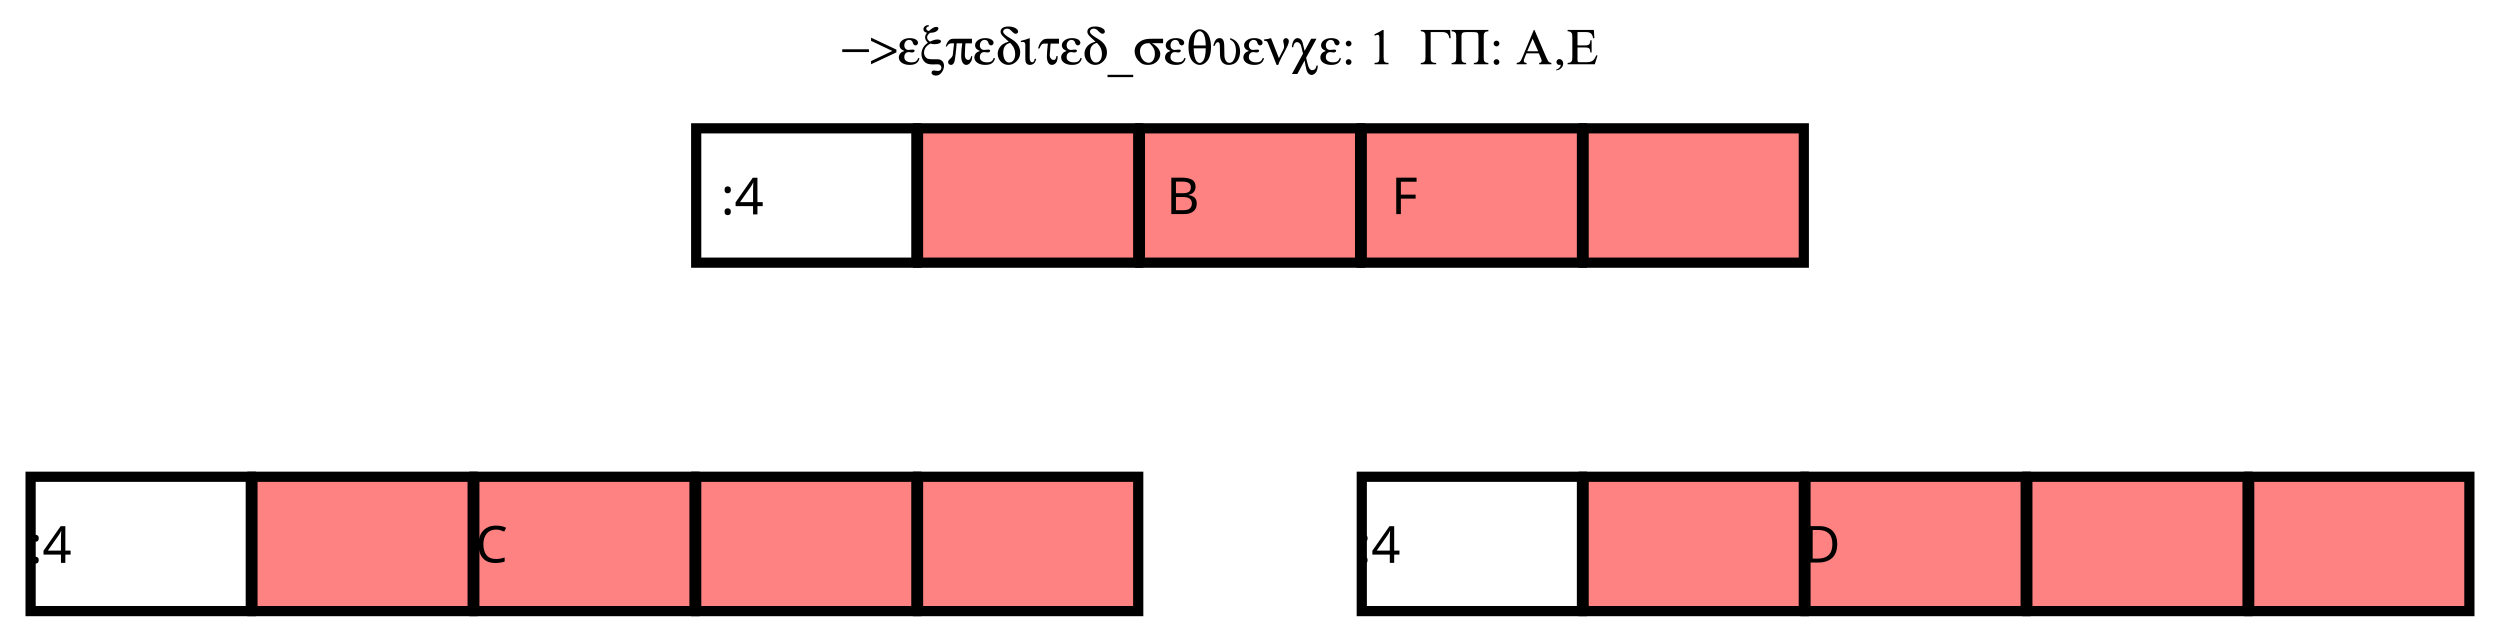
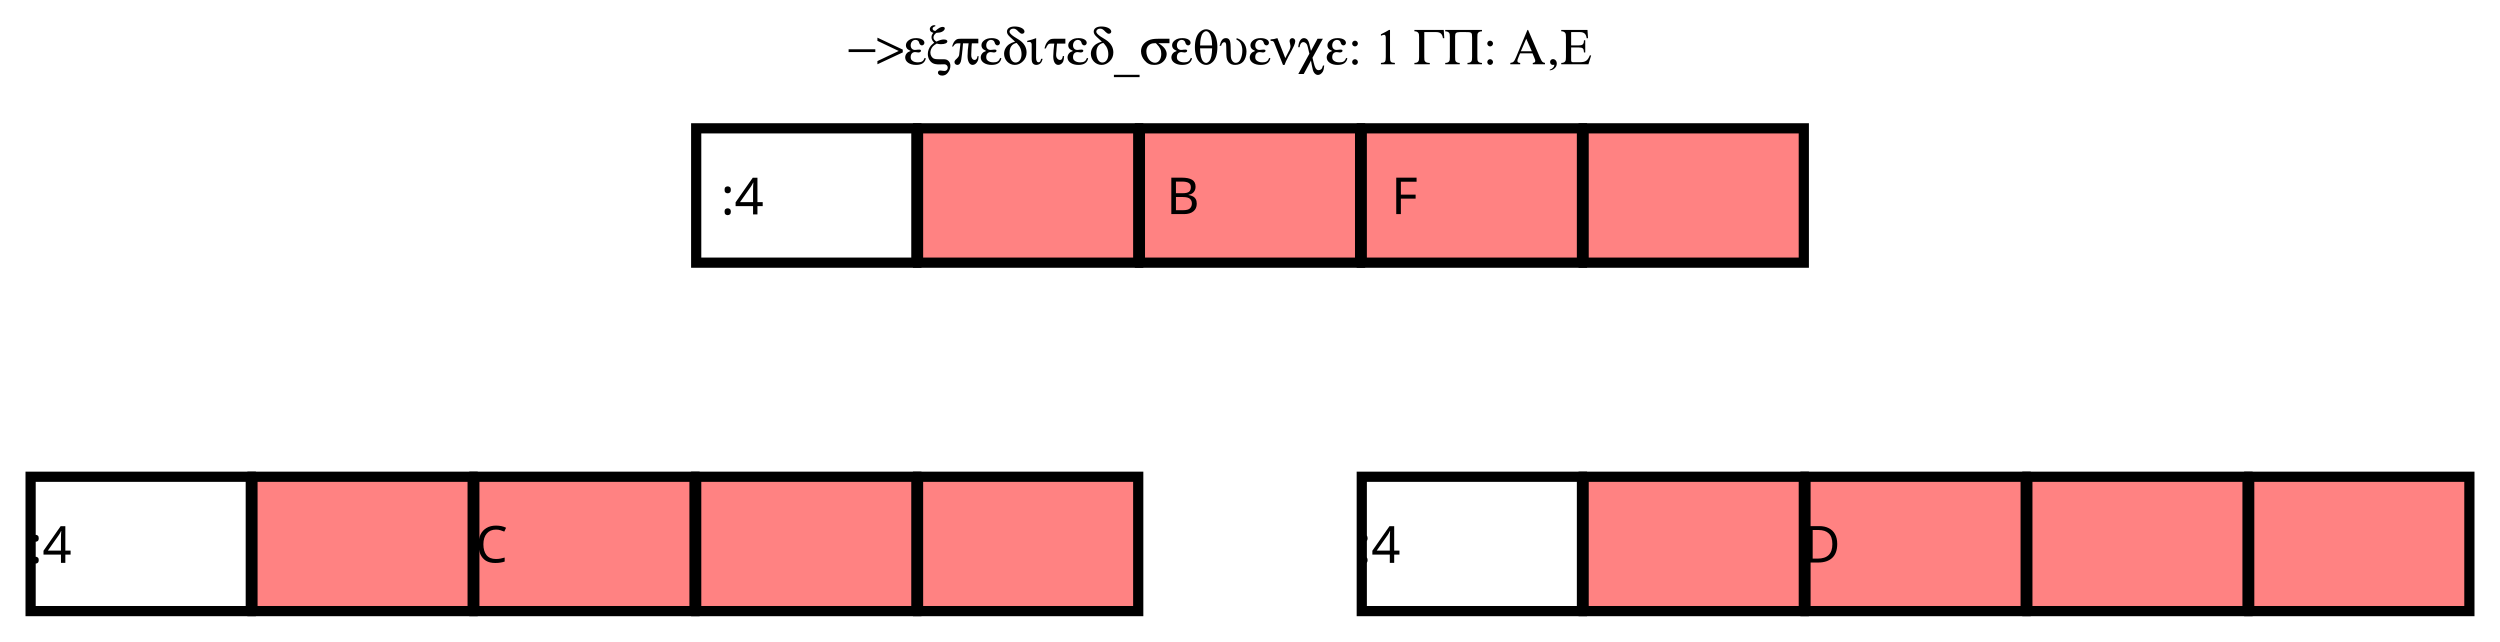
- <svg xmlns="http://www.w3.org/2000/svg" width="490.051" height="125.787" id="svg2" version="1.1">
+ <svg xmlns="http://www.w3.org/2000/svg" id="svg2" width="490.051" height="125.787" version="1.1">
  <defs id="defs4">
-     <marker orient="auto" refY="0" refX="0" id="Arrow2Lend" style="overflow:visible">
-       <path id="path3792" style="fill-rule:evenodd;stroke-width:0.625;stroke-linejoin:round" d="M 8.719,4.034 -2.207,0.016 8.719,-4.002 c -1.745,2.372 -1.735,5.617 -6e-7,8.035 z" transform="matrix(-1.1,0,0,-1.1,-1.1,0)" />
+     <marker id="Arrow2Lend" orient="auto" refX="0" refY="0" style="overflow:visible">
+       <path id="path3792" d="M 8.719,4.034 -2.207,0.016 8.719,-4.002 c -1.745,2.372 -1.735,5.617 -6e-7,8.035 z" transform="matrix(-1.1,0,0,-1.1,-1.1,0)" style="fill-rule:evenodd;stroke-width:.625;stroke-linejoin:round" />
    </marker>
-     <marker orient="auto" refY="0" refX="0" id="Arrow2Lstart" style="overflow:visible">
-       <path id="path3789" style="fill-rule:evenodd;stroke-width:0.625;stroke-linejoin:round" d="M 8.719,4.034 -2.207,0.016 8.719,-4.002 c -1.745,2.372 -1.735,5.617 -6e-7,8.035 z" transform="matrix(1.1,0,0,1.1,1.1,0)" />
+     <marker id="Arrow2Lstart" orient="auto" refX="0" refY="0" style="overflow:visible">
+       <path id="path3789" d="M 8.719,4.034 -2.207,0.016 8.719,-4.002 c -1.745,2.372 -1.735,5.617 -6e-7,8.035 z" transform="matrix(1.1,0,0,1.1,1.1,0)" style="fill-rule:evenodd;stroke-width:.625;stroke-linejoin:round" />
    </marker>
-     <marker orient="auto" refY="0" refX="0" id="Arrow2Lstart-4" style="overflow:visible">
-       <path id="path3789-9" style="fill-rule:evenodd;stroke-width:0.625;stroke-linejoin:round" d="M 8.719,4.034 -2.207,0.016 8.719,-4.002 c -1.745,2.372 -1.735,5.617 -6e-7,8.035 z" transform="matrix(1.1,0,0,1.1,1.1,0)" />
+     <marker id="Arrow2Lstart-4" orient="auto" refX="0" refY="0" style="overflow:visible">
+       <path id="path3789-9" d="M 8.719,4.034 -2.207,0.016 8.719,-4.002 c -1.745,2.372 -1.735,5.617 -6e-7,8.035 z" transform="matrix(1.1,0,0,1.1,1.1,0)" style="fill-rule:evenodd;stroke-width:.625;stroke-linejoin:round" />
    </marker>
-     <marker orient="auto" refY="0" refX="0" id="Arrow2Lend-4" style="overflow:visible">
-       <path id="path3792-4" style="fill-rule:evenodd;stroke-width:0.625;stroke-linejoin:round" d="M 8.719,4.034 -2.207,0.016 8.719,-4.002 c -1.745,2.372 -1.735,5.617 -6e-7,8.035 z" transform="matrix(-1.1,0,0,-1.1,-1.1,0)" />
+     <marker id="Arrow2Lend-4" orient="auto" refX="0" refY="0" style="overflow:visible">
+       <path id="path3792-4" d="M 8.719,4.034 -2.207,0.016 8.719,-4.002 c -1.745,2.372 -1.735,5.617 -6e-7,8.035 z" transform="matrix(-1.1,0,0,-1.1,-1.1,0)" style="fill-rule:evenodd;stroke-width:.625;stroke-linejoin:round" />
    </marker>
  </defs>
  <g id="layer1" transform="translate(-117.0846,-249.9205)">
-     <flowRoot xml:space="preserve" id="flowRoot2985" style="font-size:10px;font-style:normal;font-variant:normal;font-weight:normal;font-stretch:normal;text-align:center;line-height:125%;letter-spacing:0px;word-spacing:0px;writing-mode:lr-tb;text-anchor:middle;fill:#000000;fill-opacity:1;stroke:none;font-family:Symbol;-inkscape-font-specification:Symbol">
+     <flowRoot id="flowRoot2985" xml:space="preserve" style="font-size:10px;font-style:normal;font-variant:normal;font-weight:400;font-stretch:normal;text-align:center;line-height:125%;letter-spacing:0;word-spacing:0;writing-mode:lr-tb;text-anchor:middle;fill:#000;fill-opacity:1;stroke:none;font-family:Symbol;-inkscape-font-specification:Symbol">
      <flowRegion id="flowRegion2987">
        <rect id="rect2989" width="82.857" height="11.429" x="240" y="492.362" />
      </flowRegion>
      <flowPara id="flowPara2991" />
    </flowRoot>
-     <text xml:space="preserve" style="font-size:10px;font-style:normal;font-variant:normal;font-weight:normal;font-stretch:normal;text-align:center;line-height:125%;letter-spacing:0px;word-spacing:0px;writing-mode:lr-tb;text-anchor:middle;fill:#000000;fill-opacity:1;stroke:none;font-family:Symbol;-inkscape-font-specification:Symbol" x="362.371" y="262.518" id="text4441">
-       <tspan id="tspan4443" x="362.371" y="262.518">-&gt;expedited_sequence: 1  GP: A,E</tspan>
+     <text style="font-size:10px;font-style:normal;font-variant:normal;font-weight:400;font-stretch:normal;text-align:center;line-height:125%;letter-spacing:0;word-spacing:0;writing-mode:lr-tb;text-anchor:middle;fill:#000;fill-opacity:1;stroke:none;font-family:Symbol;-inkscape-font-specification:Symbol" id="text4441" x="362.371" y="262.518" xml:space="preserve">
+       <tspan id="tspan4443" x="362.371" y="262.518">-&gt;expedited_sequence: 1 GP: A,E</tspan>
    </text>
-     <rect style="fill:none;stroke:#000000;stroke-width:2;stroke-miterlimit:4;stroke-opacity:1;stroke-dasharray:none;stroke-dashoffset:0" id="rect3101" width="43.159" height="26.334" x="253.552" y="275.075" />
-     <rect style="fill:#ff8282;stroke:#000000;stroke-width:2;stroke-miterlimit:4;stroke-opacity:1;stroke-dasharray:none;stroke-dashoffset:0;fill-opacity:1" id="rect3101-3" width="43.159" height="26.334" x="297.041" y="275.075" />
-     <rect style="fill:#ff8282;stroke:#000000;stroke-width:2;stroke-miterlimit:4;stroke-opacity:1;stroke-dasharray:none;stroke-dashoffset:0;fill-opacity:1" id="rect3101-3-6" width="43.159" height="26.334" x="427.509" y="275.075" />
-     <rect style="fill:#ff8282;stroke:#000000;stroke-width:2;stroke-miterlimit:4;stroke-opacity:1;stroke-dasharray:none;stroke-dashoffset:0;fill-opacity:1" id="rect3101-3-6-7" width="43.159" height="26.334" x="384.02" y="275.075" />
-     <rect style="fill:#ff8282;stroke:#000000;stroke-width:2;stroke-miterlimit:4;stroke-opacity:1;stroke-dasharray:none;stroke-dashoffset:0;fill-opacity:1" id="rect3101-3-6-7-5" width="43.159" height="26.334" x="340.531" y="275.075" />
+     <rect style="fill:none;stroke:#000;stroke-width:2;stroke-miterlimit:4;stroke-opacity:1;stroke-dasharray:none;stroke-dashoffset:0" id="rect3101" width="43.159" height="26.334" x="253.552" y="275.075" />
+     <rect style="fill:#ff8282;stroke:#000;stroke-width:2;stroke-miterlimit:4;stroke-opacity:1;stroke-dasharray:none;stroke-dashoffset:0;fill-opacity:1" id="rect3101-3" width="43.159" height="26.334" x="297.041" y="275.075" />
+     <rect style="fill:#ff8282;stroke:#000;stroke-width:2;stroke-miterlimit:4;stroke-opacity:1;stroke-dasharray:none;stroke-dashoffset:0;fill-opacity:1" id="rect3101-3-6" width="43.159" height="26.334" x="427.509" y="275.075" />
+     <rect style="fill:#ff8282;stroke:#000;stroke-width:2;stroke-miterlimit:4;stroke-opacity:1;stroke-dasharray:none;stroke-dashoffset:0;fill-opacity:1" id="rect3101-3-6-7" width="43.159" height="26.334" x="384.02" y="275.075" />
+     <rect style="fill:#ff8282;stroke:#000;stroke-width:2;stroke-miterlimit:4;stroke-opacity:1;stroke-dasharray:none;stroke-dashoffset:0;fill-opacity:1" id="rect3101-3-6-7-5" width="43.159" height="26.334" x="340.531" y="275.075" />
    <g id="g3997" transform="translate(-0.8729553,0)">
-       <rect y="343.374" x="123.958" height="26.334" width="43.159" id="rect3101-35" style="fill:none;stroke:#000000;stroke-width:2;stroke-miterlimit:4;stroke-opacity:1;stroke-dasharray:none;stroke-dashoffset:0" />
-       <rect y="343.374" x="167.447" height="26.334" width="43.159" id="rect3101-3-62" style="fill:#ff8282;stroke:#000000;stroke-width:2;stroke-miterlimit:4;stroke-opacity:1;stroke-dasharray:none;stroke-dashoffset:0;fill-opacity:1" />
-       <rect y="343.374" x="297.914" height="26.334" width="43.159" id="rect3101-3-6-9" style="fill:#ff8282;stroke:#000000;stroke-width:2;stroke-miterlimit:4;stroke-opacity:1;stroke-dasharray:none;stroke-dashoffset:0;fill-opacity:1" />
-       <rect y="343.374" x="254.425" height="26.334" width="43.159" id="rect3101-3-6-7-1" style="fill:#ff8282;stroke:#000000;stroke-width:2;stroke-miterlimit:4;stroke-opacity:1;stroke-dasharray:none;stroke-dashoffset:0;fill-opacity:1" />
-       <rect y="343.374" x="210.936" height="26.334" width="43.159" id="rect3101-3-6-7-5-2" style="fill:#ff8282;stroke:#000000;stroke-width:2;stroke-miterlimit:4;stroke-opacity:1;stroke-dasharray:none;stroke-dashoffset:0;fill-opacity:1" />
-       <text xml:space="preserve" style="font-size:20px;font-style:normal;font-weight:normal;text-align:center;line-height:125%;letter-spacing:0px;word-spacing:0px;text-anchor:middle;fill:#000000;fill-opacity:1;stroke:none;font-family:Sans" x="146.001" y="360.252" id="text3013">
+       <rect id="rect3101-35" width="43.159" height="26.334" x="123.958" y="343.374" style="fill:none;stroke:#000;stroke-width:2;stroke-miterlimit:4;stroke-opacity:1;stroke-dasharray:none;stroke-dashoffset:0" />
+       <rect id="rect3101-3-62" width="43.159" height="26.334" x="167.447" y="343.374" style="fill:#ff8282;stroke:#000;stroke-width:2;stroke-miterlimit:4;stroke-opacity:1;stroke-dasharray:none;stroke-dashoffset:0;fill-opacity:1" />
+       <rect id="rect3101-3-6-9" width="43.159" height="26.334" x="297.914" y="343.374" style="fill:#ff8282;stroke:#000;stroke-width:2;stroke-miterlimit:4;stroke-opacity:1;stroke-dasharray:none;stroke-dashoffset:0;fill-opacity:1" />
+       <rect id="rect3101-3-6-7-1" width="43.159" height="26.334" x="254.425" y="343.374" style="fill:#ff8282;stroke:#000;stroke-width:2;stroke-miterlimit:4;stroke-opacity:1;stroke-dasharray:none;stroke-dashoffset:0;fill-opacity:1" />
+       <rect id="rect3101-3-6-7-5-2" width="43.159" height="26.334" x="210.936" y="343.374" style="fill:#ff8282;stroke:#000;stroke-width:2;stroke-miterlimit:4;stroke-opacity:1;stroke-dasharray:none;stroke-dashoffset:0;fill-opacity:1" />
+       <text style="font-size:20px;font-style:normal;font-weight:400;text-align:center;line-height:125%;letter-spacing:0;word-spacing:0;text-anchor:middle;fill:#000;fill-opacity:1;stroke:none;font-family:Sans" id="text3013" x="146.001" y="360.252" xml:space="preserve">
        <tspan id="tspan3015" x="146.001" y="360.252" style="font-size:10px">:4</tspan>
      </text>
-       <text xml:space="preserve" style="font-size:20px;font-style:normal;font-weight:normal;text-align:center;line-height:125%;letter-spacing:0px;word-spacing:0px;text-anchor:middle;fill:#000000;fill-opacity:1;stroke:none;font-family:Sans" x="232.511" y="360.181" id="text3013-3-3">
+       <text style="font-size:20px;font-style:normal;font-weight:400;text-align:center;line-height:125%;letter-spacing:0;word-spacing:0;text-anchor:middle;fill:#000;fill-opacity:1;stroke:none;font-family:Sans" id="text3013-3-3" x="232.511" y="360.181" xml:space="preserve">
        <tspan id="tspan3015-6-6" x="232.511" y="360.181" style="font-size:10px">C</tspan>
      </text>
    </g>
    <g id="g3019" transform="translate(260.0622,0)">
-       <rect y="343.374" x="123.958" height="26.334" width="43.159" id="rect3101-35-0" style="fill:none;stroke:#000000;stroke-width:2;stroke-miterlimit:4;stroke-opacity:1;stroke-dasharray:none;stroke-dashoffset:0" />
-       <rect y="343.374" x="167.447" height="26.334" width="43.159" id="rect3101-3-62-9" style="fill:#ff8282;fill-opacity:1;stroke:#000000;stroke-width:2;stroke-miterlimit:4;stroke-opacity:1;stroke-dasharray:none;stroke-dashoffset:0" />
-       <rect y="343.374" x="297.914" height="26.334" width="43.159" id="rect3101-3-6-9-3" style="fill:#ff8282;fill-opacity:1;stroke:#000000;stroke-width:2;stroke-miterlimit:4;stroke-opacity:1;stroke-dasharray:none;stroke-dashoffset:0" />
-       <rect y="343.374" x="254.425" height="26.334" width="43.159" id="rect3101-3-6-7-1-6" style="fill:#ff8282;fill-opacity:1;stroke:#000000;stroke-width:2;stroke-miterlimit:4;stroke-opacity:1;stroke-dasharray:none;stroke-dashoffset:0" />
-       <rect y="343.374" x="210.936" height="26.334" width="43.159" id="rect3101-3-6-7-5-2-0" style="fill:#ff8282;fill-opacity:1;stroke:#000000;stroke-width:2;stroke-miterlimit:4;stroke-opacity:1;stroke-dasharray:none;stroke-dashoffset:0" />
-       <text xml:space="preserve" style="font-size:20px;font-style:normal;font-weight:normal;text-align:center;line-height:125%;letter-spacing:0px;word-spacing:0px;text-anchor:middle;fill:#000000;fill-opacity:1;stroke:none;font-family:Sans" x="145.549" y="360.252" id="text3013-3">
+       <rect id="rect3101-35-0" width="43.159" height="26.334" x="123.958" y="343.374" style="fill:none;stroke:#000;stroke-width:2;stroke-miterlimit:4;stroke-opacity:1;stroke-dasharray:none;stroke-dashoffset:0" />
+       <rect id="rect3101-3-62-9" width="43.159" height="26.334" x="167.447" y="343.374" style="fill:#ff8282;fill-opacity:1;stroke:#000;stroke-width:2;stroke-miterlimit:4;stroke-opacity:1;stroke-dasharray:none;stroke-dashoffset:0" />
+       <rect id="rect3101-3-6-9-3" width="43.159" height="26.334" x="297.914" y="343.374" style="fill:#ff8282;fill-opacity:1;stroke:#000;stroke-width:2;stroke-miterlimit:4;stroke-opacity:1;stroke-dasharray:none;stroke-dashoffset:0" />
+       <rect id="rect3101-3-6-7-1-6" width="43.159" height="26.334" x="254.425" y="343.374" style="fill:#ff8282;fill-opacity:1;stroke:#000;stroke-width:2;stroke-miterlimit:4;stroke-opacity:1;stroke-dasharray:none;stroke-dashoffset:0" />
+       <rect id="rect3101-3-6-7-5-2-0" width="43.159" height="26.334" x="210.936" y="343.374" style="fill:#ff8282;fill-opacity:1;stroke:#000;stroke-width:2;stroke-miterlimit:4;stroke-opacity:1;stroke-dasharray:none;stroke-dashoffset:0" />
+       <text style="font-size:20px;font-style:normal;font-weight:400;text-align:center;line-height:125%;letter-spacing:0;word-spacing:0;text-anchor:middle;fill:#000;fill-opacity:1;stroke:none;font-family:Sans" id="text3013-3" x="145.549" y="360.252" xml:space="preserve">
        <tspan id="tspan3015-6" x="145.549" y="360.252" style="font-size:10px">:4</tspan>
      </text>
-       <text xml:space="preserve" style="font-size:20px;font-style:normal;font-weight:normal;text-align:center;line-height:125%;letter-spacing:0px;word-spacing:0px;text-anchor:middle;fill:#000000;fill-opacity:1;stroke:none;font-family:Sans" x="232.318" y="360.186" id="text3013-3-3-7">
+       <text style="font-size:20px;font-style:normal;font-weight:400;text-align:center;line-height:125%;letter-spacing:0;word-spacing:0;text-anchor:middle;fill:#000;fill-opacity:1;stroke:none;font-family:Sans" id="text3013-3-3-7" x="232.318" y="360.186" xml:space="preserve">
        <tspan id="tspan3015-6-6-5" x="232.318" y="360.186" style="font-size:10px">D</tspan>
      </text>
    </g>
-     <text xml:space="preserve" style="font-size:20px;font-style:normal;font-weight:normal;text-align:center;line-height:125%;letter-spacing:0px;word-spacing:0px;text-anchor:middle;fill:#000000;fill-opacity:1;stroke:none;font-family:Sans" x="275.596" y="291.953" id="text3013-36">
+     <text style="font-size:20px;font-style:normal;font-weight:400;text-align:center;line-height:125%;letter-spacing:0;word-spacing:0;text-anchor:middle;fill:#000;fill-opacity:1;stroke:none;font-family:Sans" id="text3013-36" x="275.596" y="291.953" xml:space="preserve">
      <tspan id="tspan3015-7" x="275.596" y="291.953" style="font-size:10px">:4</tspan>
    </text>
-     <text xml:space="preserve" style="font-size:20px;font-style:normal;font-weight:normal;text-align:center;line-height:125%;letter-spacing:0px;word-spacing:0px;text-anchor:middle;fill:#000000;fill-opacity:1;stroke:none;font-family:Sans" x="361.971" y="291.887" id="text3013-3-36">
+     <text style="font-size:20px;font-style:normal;font-weight:400;text-align:center;line-height:125%;letter-spacing:0;word-spacing:0;text-anchor:middle;fill:#000;fill-opacity:1;stroke:none;font-family:Sans" id="text3013-3-36" x="361.971" y="291.887" xml:space="preserve">
      <tspan id="tspan3015-6-7" x="361.971" y="291.887" style="font-size:10px">B</tspan>
    </text>
-     <text xml:space="preserve" style="font-size:20px;font-style:normal;font-weight:normal;text-align:center;line-height:125%;letter-spacing:0px;word-spacing:0px;text-anchor:middle;fill:#000000;fill-opacity:1;stroke:none;font-family:Sans" x="405.404" y="291.887" id="text3013-3-36-3">
+     <text style="font-size:20px;font-style:normal;font-weight:400;text-align:center;line-height:125%;letter-spacing:0;word-spacing:0;text-anchor:middle;fill:#000;fill-opacity:1;stroke:none;font-family:Sans" id="text3013-3-36-3" x="405.404" y="291.887" xml:space="preserve">
      <tspan id="tspan3015-6-7-6" x="405.404" y="291.887" style="font-size:10px">F</tspan>
    </text>
  </g>
</svg>
